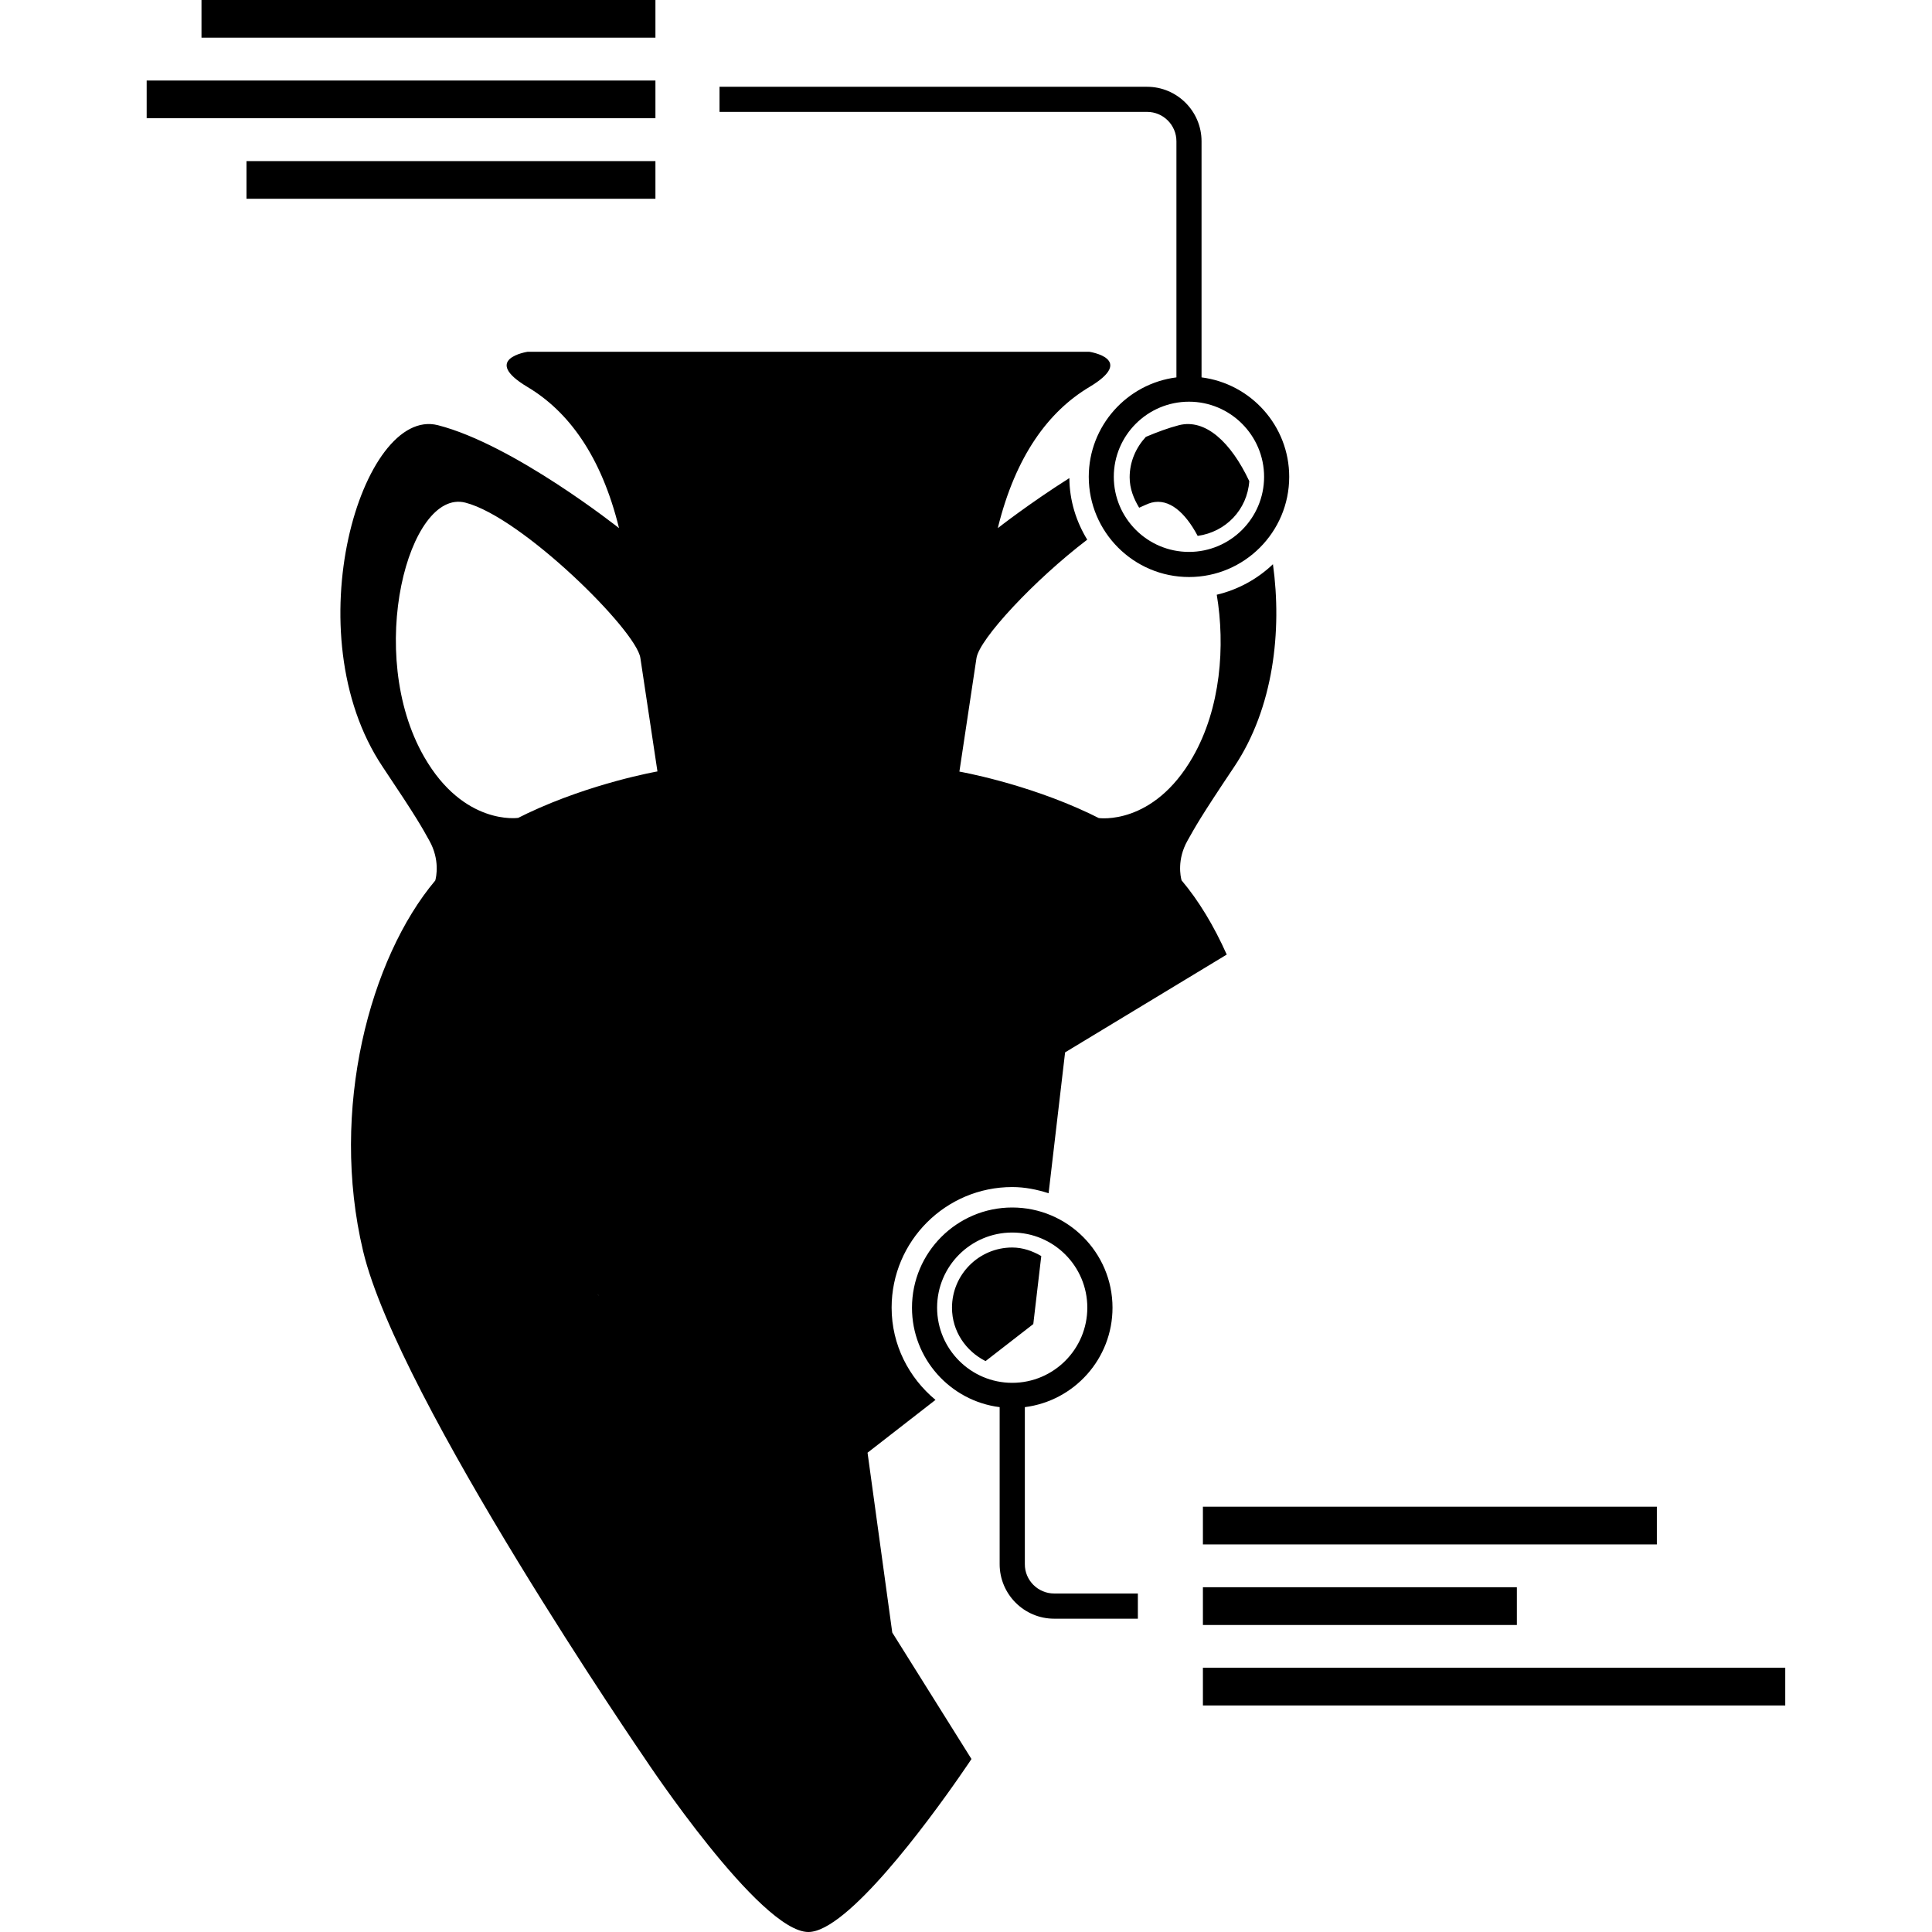
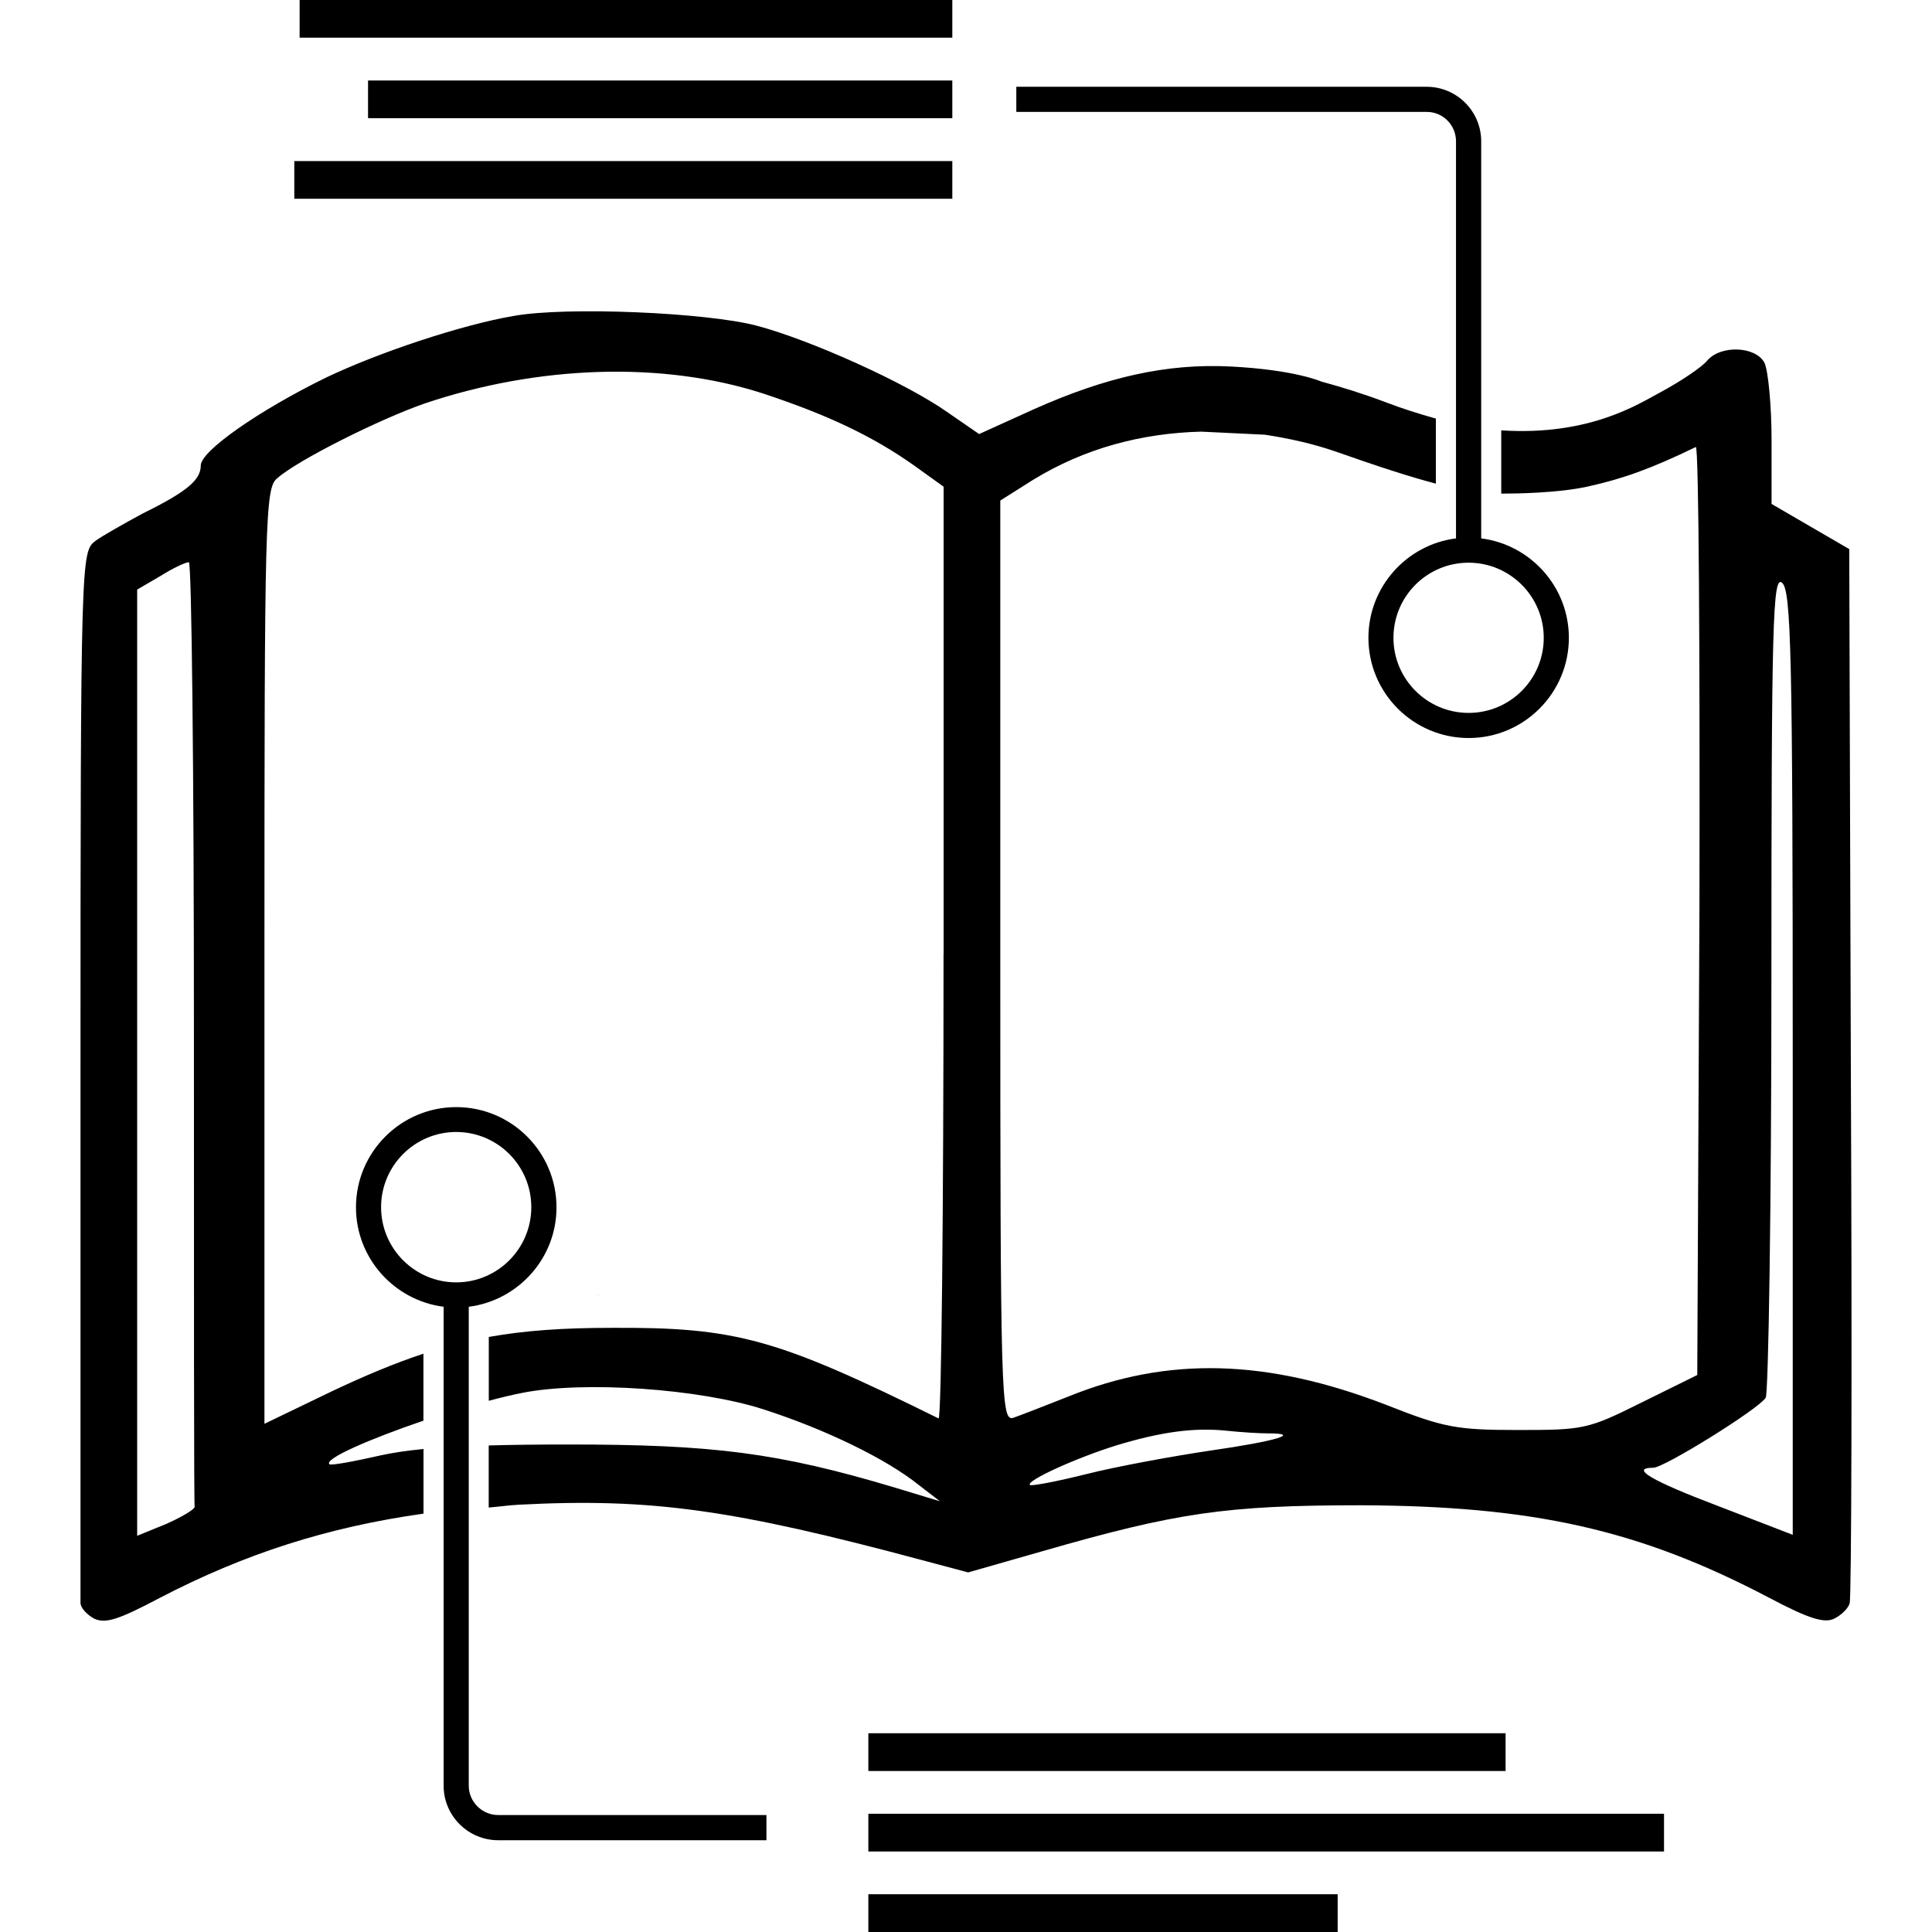
<svg xmlns="http://www.w3.org/2000/svg" version="1.1" id="Ebene_1" x="0px" y="0px" width="24px" height="24px" viewBox="0 0 24 24" enable-background="new 0 0 24 24" xml:space="preserve">
-   <path d="M14.878,6.657c-0.155-0.291-0.354-0.469-0.574-0.413c-0.046,0.012-0.102,0.042-0.153,0.063  c-0.068-0.113-0.118-0.237-0.118-0.378c0-0.195,0.079-0.369,0.201-0.502c0.142-0.06,0.28-0.111,0.411-0.145  c0.329-0.084,0.646,0.211,0.874,0.695C15.494,6.332,15.226,6.609,14.878,6.657z M15.813,7.009c0.114,0.823,0.009,1.784-0.481,2.516  c-0.435,0.649-0.483,0.746-0.58,0.917c-0.133,0.235-0.087,0.448-0.074,0.494c0.212,0.251,0.401,0.564,0.561,0.922l-2.008,1.215  l-0.205,1.75c-0.143-0.046-0.293-0.077-0.452-0.077c-0.826,0-1.498,0.672-1.498,1.498c0,0.463,0.215,0.872,0.545,1.146l-0.844,0.656  l0.307,2.234l0.984,1.571c0,0-0.057,0.087-0.153,0.224C11.531,22.627,10.524,24,10.042,24c-0.604,0-2.026-2.147-2.026-2.147  s-3.067-4.47-3.505-6.31c-0.419-1.76,0.084-3.64,0.896-4.605c0.012-0.043,0.06-0.258-0.074-0.496  c-0.096-0.172-0.146-0.269-0.58-0.917C3.643,7.868,4.498,5.041,5.44,5.282C6.382,5.523,7.689,6.56,7.689,6.56L7.69,6.562  C7.468,5.656,7.055,5.107,6.554,4.808c-0.586-0.35,0-0.438,0-0.438h6.978c0,0,0.586,0.088,0,0.438  c-0.502,0.3-0.915,0.848-1.137,1.752l0.001,0c0,0,0.387-0.304,0.888-0.621c0.002,0.28,0.085,0.541,0.222,0.765  c-0.654,0.498-1.342,1.235-1.376,1.472c-0.118,0.781-0.212,1.409-0.212,1.409s0.816,0.142,1.615,0.52  c0.039,0.019,0.078,0.039,0.118,0.058l-0.002-0.001c0,0,0.676,0.1,1.168-0.758c0.349-0.608,0.404-1.382,0.298-2.016  C15.381,7.325,15.621,7.192,15.813,7.009z M8.167,9.583c0,0-0.094-0.627-0.212-1.409C7.907,7.832,6.482,6.423,5.781,6.244  C5.08,6.064,4.53,8.115,5.269,9.402c0.492,0.858,1.167,0.758,1.167,0.758l-0.001,0.001c0.04-0.02,0.079-0.039,0.118-0.058  C7.352,9.725,8.167,9.583,8.167,9.583z M12.935,15.603c-0.108-0.062-0.228-0.106-0.361-0.106c-0.413,0-0.748,0.336-0.748,0.748  c0,0.293,0.173,0.54,0.417,0.663l0.593-0.46L12.935,15.603z M13.095,19.795h1.04v0.313h-1.04c-0.373,0-0.677-0.304-0.677-0.677  v-1.951c-0.613-0.077-1.089-0.602-1.089-1.235c0-0.687,0.559-1.245,1.245-1.245c0.687,0,1.246,0.559,1.246,1.245  c0,0.634-0.476,1.158-1.089,1.235v1.951C12.73,19.631,12.894,19.795,13.095,19.795z M12.574,17.178c0.515,0,0.933-0.419,0.933-0.934  s-0.418-0.933-0.933-0.933c-0.514,0-0.933,0.418-0.933,0.933S12.06,17.178,12.574,17.178z M20.582,18.717h-5.639v0.468h5.639V18.717  z M14.943,20.186h3.9v-0.469h-3.9V20.186z M14.943,21.186h7.234v-0.469h-7.234V21.186z M8.142,0H2.503v0.468h5.639V0z M8.142,1  h-6.32v0.468h6.32V1z M8.142,2.469V2.001h-5.08v0.468H8.142z M16.015,5.923c0,0.687-0.558,1.245-1.244,1.245  c-0.688,0-1.246-0.559-1.246-1.245c0-0.634,0.477-1.158,1.089-1.235V1.755c0-0.201-0.163-0.365-0.364-0.365H8.938V1.078h5.311  c0.373,0,0.677,0.304,0.677,0.677v2.933C15.539,4.766,16.015,5.29,16.015,5.923z M15.703,5.923c0-0.514-0.419-0.933-0.933-0.933  c-0.515,0-0.934,0.418-0.934,0.933s0.419,0.933,0.934,0.933C15.284,6.856,15.703,6.438,15.703,5.923z M7.42,16.074  c0.007,0.009,0.015,0.018,0.024,0.026C7.437,16.092,7.428,16.083,7.42,16.074L7.42,16.074z" />
+   <path d="M6.189,22.547h3.332v0.313H6.189c-0.373,0-0.678-0.303-0.678-0.676v-5.951c-0.613-0.078-1.089-0.603-1.089-1.235  c0-0.687,0.559-1.245,1.245-1.245c0.688,0,1.246,0.559,1.246,1.245c0,0.634-0.477,1.157-1.09,1.235v5.951  C5.824,22.383,5.988,22.547,6.189,22.547z M5.667,15.93c0.515,0,0.933-0.419,0.933-0.934c0-0.516-0.418-0.934-0.933-0.934  c-0.514,0-0.933,0.418-0.933,0.934C4.734,15.511,5.153,15.93,5.667,15.93z" />
+   <rect x="10.787" y="21.531" width="7.916" height="0.469" />
+   <rect x="10.787" y="22.531" width="9.884" height="0.469" />
+   <rect x="10.787" y="23.531" width="5.83" height="0.469" />
+   <rect x="3.722" width="8.108" height="0.468" />
+   <rect x="4.572" y="1" width="7.258" height="0.468" />
+   <rect x="3.656" y="2.001" width="8.174" height="0.468" />
+   <path d="M7.42,16.074c0.007,0.009,0.015,0.018,0.024,0.025C7.437,16.092,7.428,16.083,7.42,16.074L7.42,16.074z" />
+   <path d="M19.489,7.923c0,0.687-0.559,1.245-1.244,1.245c-0.688,0-1.246-0.559-1.246-1.245c0-0.634,0.477-1.158,1.088-1.235V1.755  c0-0.201-0.162-0.365-0.363-0.365h-5.099V1.078h5.098c0.373,0,0.677,0.304,0.677,0.677v4.933C19.013,6.766,19.489,7.29,19.489,7.923  z M19.177,7.923c0-0.514-0.419-0.933-0.934-0.933S17.31,7.408,17.31,7.923c0,0.515,0.419,0.933,0.934,0.933  S19.177,8.438,19.177,7.923z" />
+   <path d="M22.992,13.313l-0.02-6.492l-0.484-0.281L22.007,6.26V5.467c0-0.435-0.043-0.87-0.089-0.962  C21.807,4.3,21.375,4.283,21.207,4.48c-0.061,0.077-0.324,0.255-0.579,0.392c-0.261,0.138-0.872,0.546-1.979,0.474v0.786  c0.173,0,0.704-0.006,1.075-0.088c0.428-0.095,0.775-0.216,1.342-0.491c0.037-0.017,0.052,2.574,0.045,5.753l-0.027,5.775  l-0.693,0.342c-0.668,0.334-0.722,0.341-1.539,0.341c-0.764,0-0.922-0.032-1.634-0.313c-1.478-0.57-2.708-0.605-3.946-0.103  c-0.299,0.118-0.606,0.238-0.687,0.265c-0.149,0.043-0.159-0.265-0.159-5.676V6.218l0.405-0.256c0.646-0.396,1.354-0.581,2.09-0.6  L15.712,5.4c0.294,0.045,0.591,0.109,0.888,0.212c0.529,0.187,0.925,0.314,1.237,0.396V5.2c-0.206-0.058-0.42-0.125-0.62-0.202  c-0.283-0.107-0.548-0.189-0.806-0.259c0,0-0.322-0.145-1.12-0.186s-1.553,0.131-2.451,0.532l-0.677,0.307l-0.396-0.273  c-0.51-0.36-1.697-0.897-2.374-1.075C8.77,3.882,7.038,3.806,6.379,3.925c-0.643,0.11-1.67,0.451-2.33,0.766  C3.214,5.1,2.494,5.603,2.494,5.782c0,0.179-0.167,0.324-0.722,0.597C1.553,6.498,1.279,6.651,1.184,6.72  C1.009,6.856,1,6.899,1,13.331c0,3.564,0,6.521,0,6.58c0,0.062,0.079,0.146,0.167,0.195c0.141,0.067,0.299,0.018,0.817-0.256  c1.054-0.549,2.088-0.88,3.277-1.047v-0.803c-0.204,0.02-0.375,0.045-0.527,0.078c-0.334,0.076-0.625,0.13-0.642,0.111  c-0.069-0.067,0.511-0.317,1.168-0.541v-0.832c-0.35,0.116-0.715,0.267-1.141,0.469l-0.834,0.402v-5.813  c0-5.419,0.008-5.812,0.157-5.931c0.246-0.222,1.266-0.733,1.828-0.929c1.415-0.478,2.962-0.528,4.202-0.128  c0.8,0.264,1.362,0.528,1.881,0.895l0.369,0.265v5.804h-0.001c0,3.186-0.026,5.786-0.062,5.77c-2.004-0.989-2.507-1.135-4.069-1.125  c-0.594,0-1.068,0.033-1.518,0.113v0.793c0.151-0.04,0.295-0.075,0.419-0.099c0.771-0.151,2.204-0.05,2.995,0.206  c0.766,0.247,1.521,0.613,1.926,0.938l0.264,0.203l-0.554-0.168c-1.458-0.437-2.268-0.537-4.061-0.537  c-0.389,0-0.71,0.004-0.99,0.012v0.771c0.127-0.01,0.244-0.028,0.375-0.035c1.644-0.086,2.663,0.06,5.01,0.689l0.571,0.152  l0.925-0.264c1.66-0.478,2.275-0.57,3.954-0.57c2.136,0.009,3.454,0.299,5.071,1.149c0.5,0.265,0.694,0.323,0.817,0.255  c0.08-0.041,0.168-0.125,0.183-0.187C23,19.858,23.008,16.884,22.992,13.313z M2.063,18.932l-0.359,0.146v-5.881V7.324l0.291-0.17  c0.148-0.093,0.308-0.17,0.351-0.17c0.035,0,0.063,2.625,0.063,5.839c0,3.211,0,5.86,0.009,5.896  C2.415,18.752,2.256,18.846,2.063,18.932z M15.027,18.021c-0.457,0.068-1.151,0.195-1.521,0.288  c-0.378,0.095-0.694,0.154-0.712,0.138c-0.053-0.053,0.589-0.342,1.081-0.494c0.537-0.162,0.95-0.223,1.362-0.18  c0.168,0.018,0.402,0.033,0.519,0.033C16.171,17.806,15.861,17.901,15.027,18.021z M22.27,19.066l-0.92-0.355  c-0.838-0.317-1.109-0.478-0.812-0.478c0.134,0,1.302-0.725,1.396-0.869c0.035-0.062,0.071-2.387,0.071-5.172  c0-4.483,0.017-5.046,0.132-4.953c0.113,0.094,0.133,0.861,0.133,5.966V19.066z" />
</svg>
